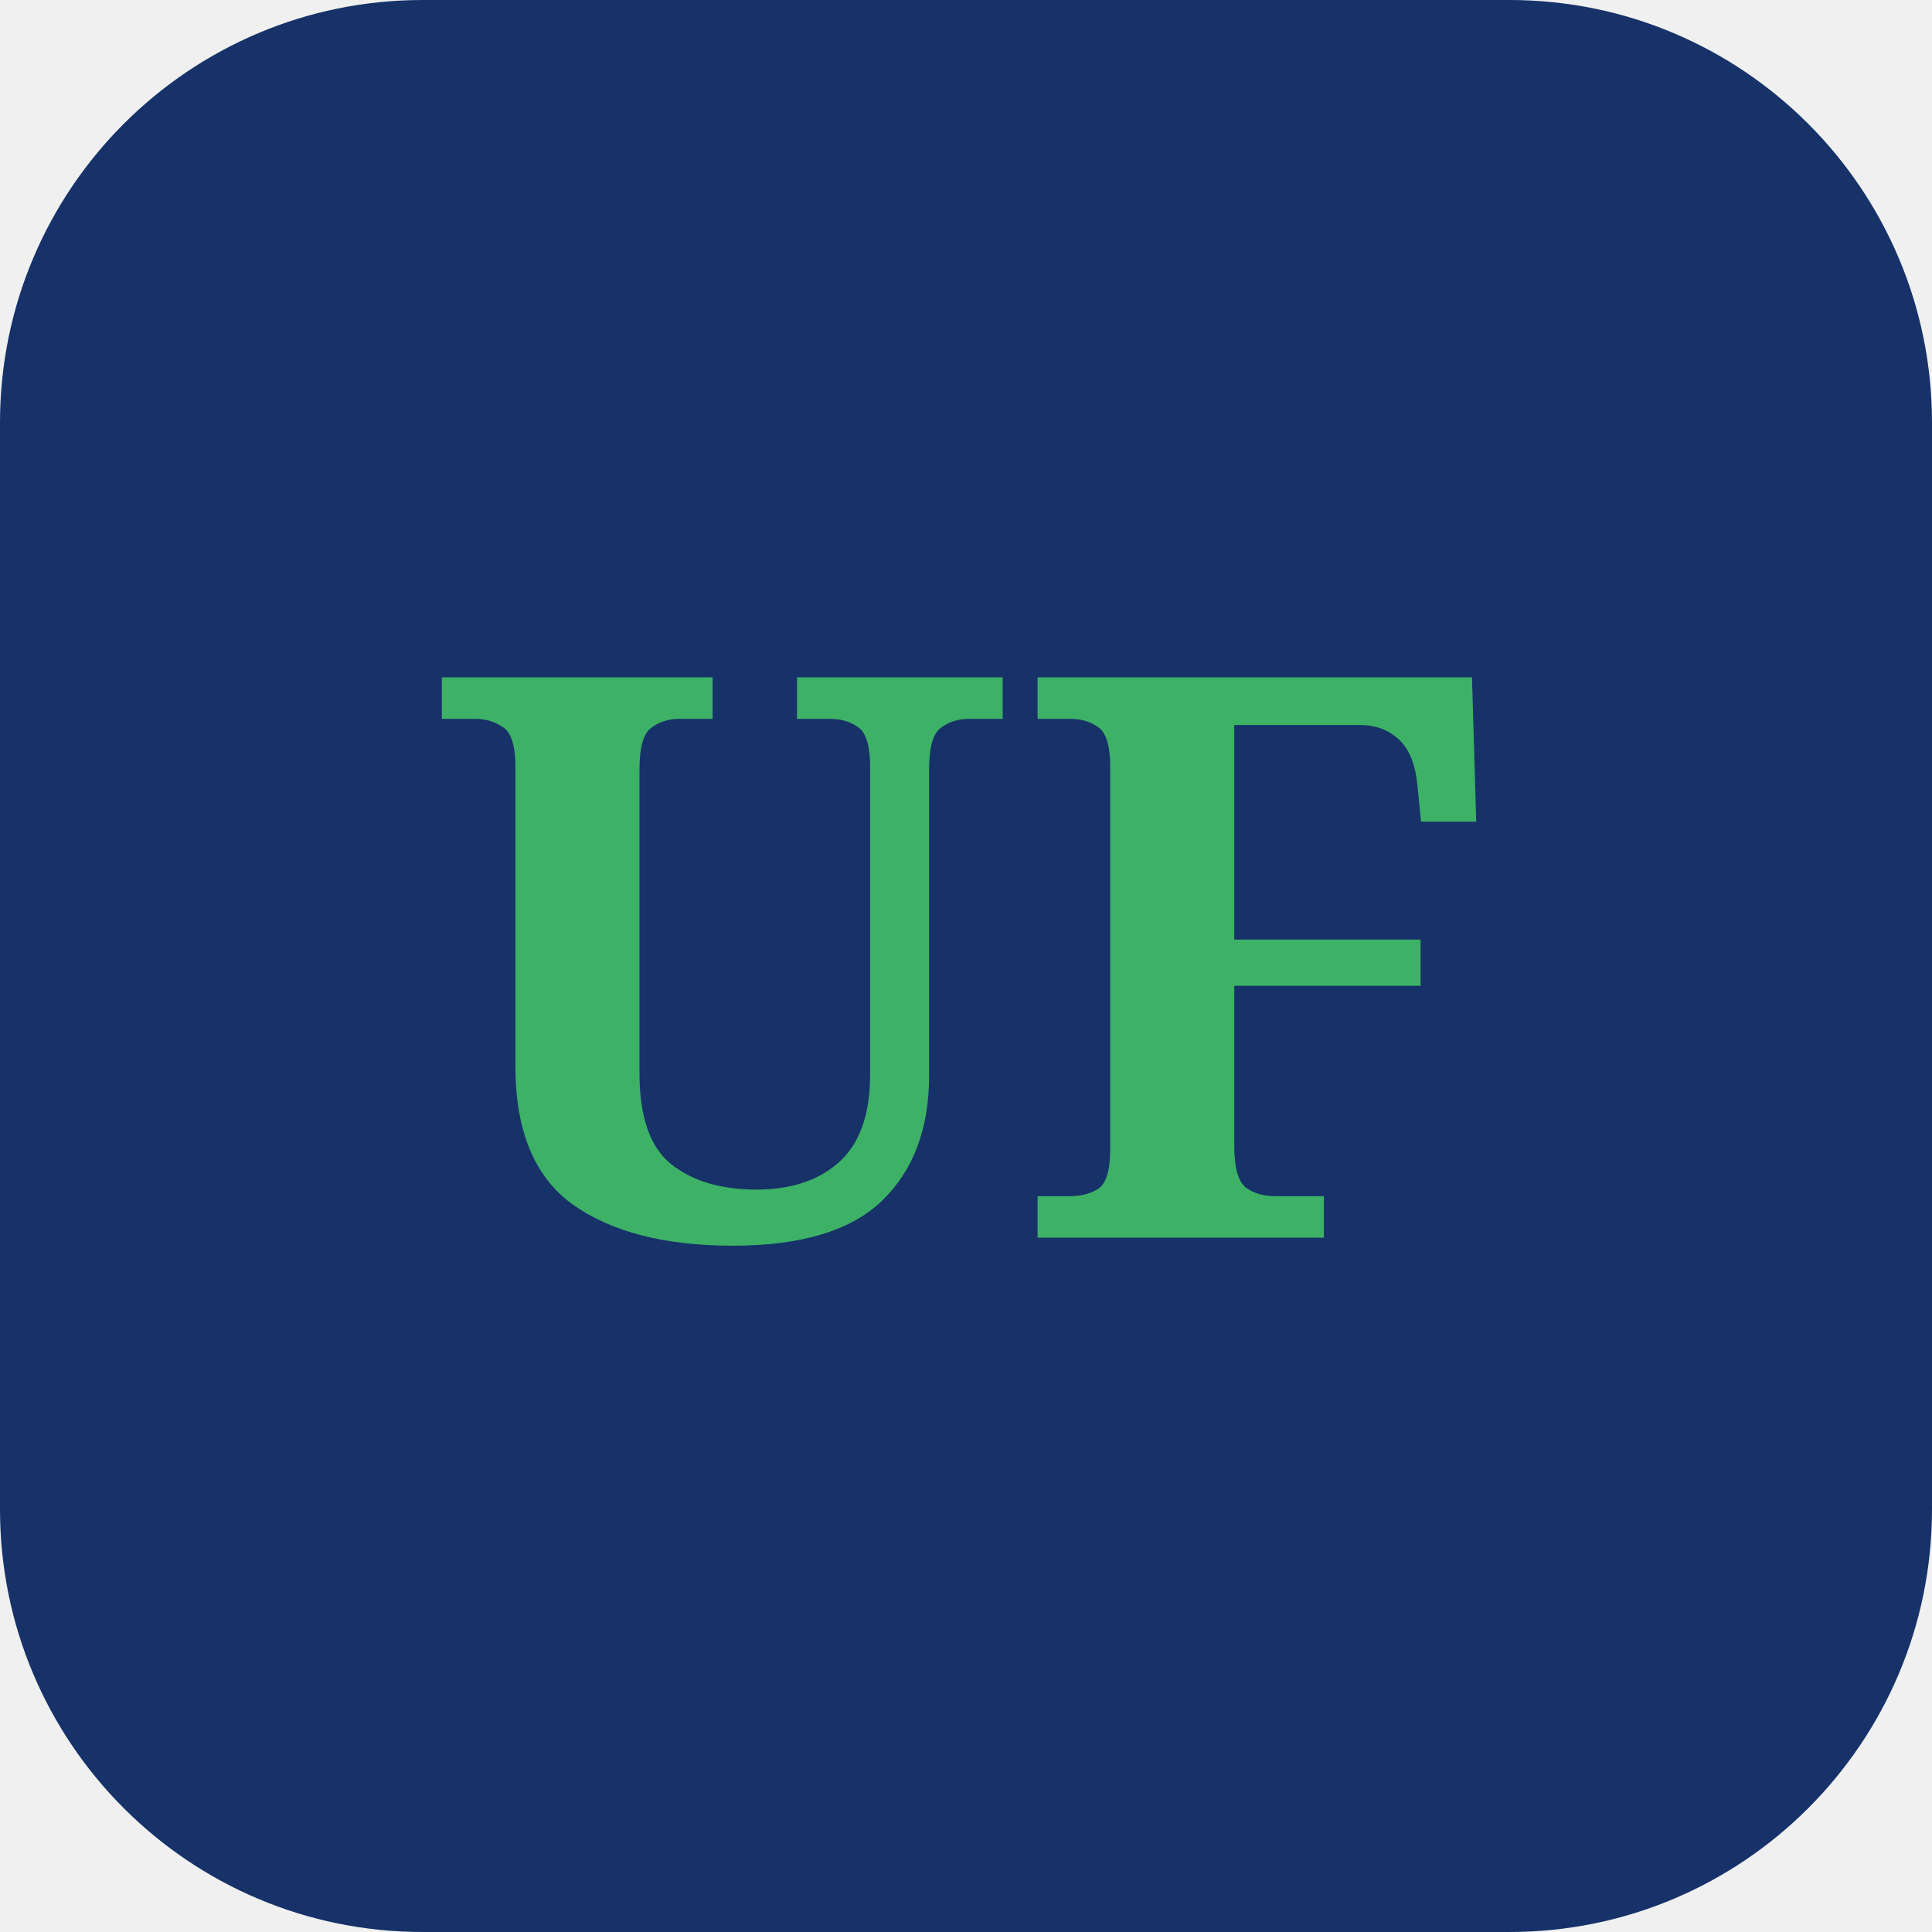
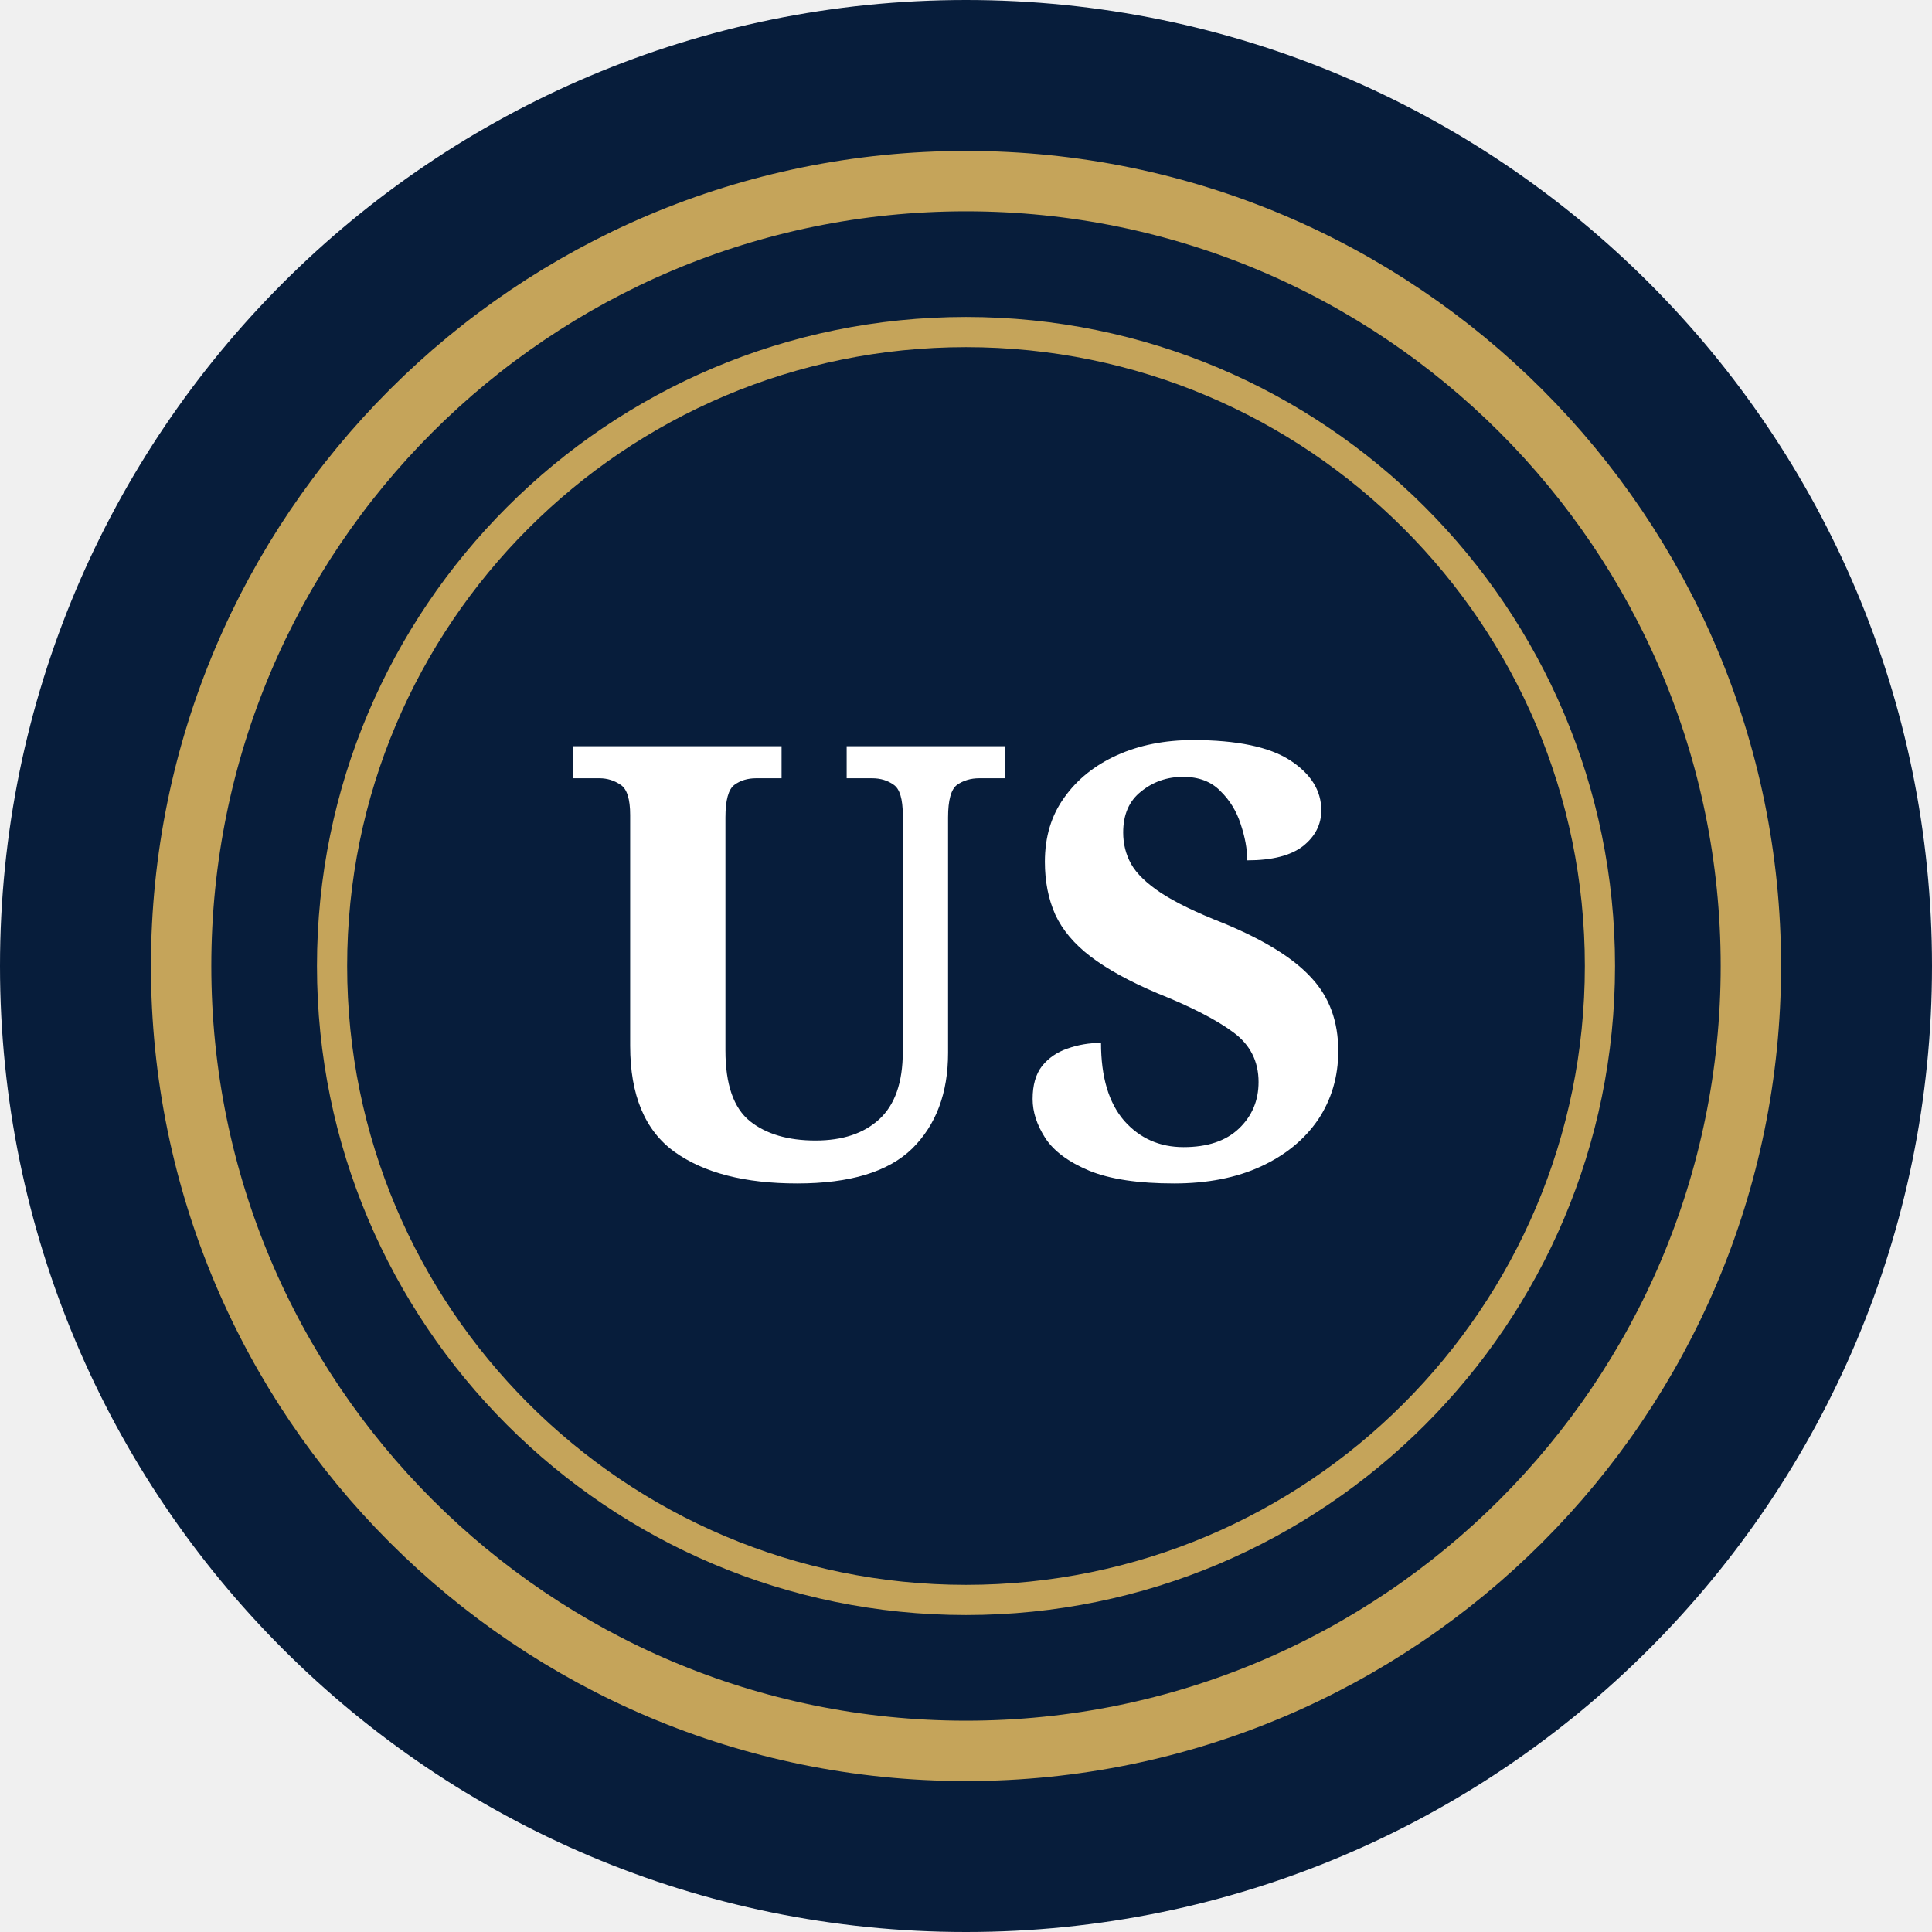
<svg xmlns="http://www.w3.org/2000/svg" viewBox="0 0 64 64">
-   <rect width="64" height="64" rx="14" fill="#163269" />
-   <text x="32" y="41" font-family="Georgia, 'Playfair Display', serif" font-size="26" font-weight="700" fill="#3db166" text-anchor="middle">UF</text>
+   <rect width="64" height="64" rx="32" fill="#071d3b" />
+   <circle cx="32" cy="32" r="26" fill="none" stroke="#c5a45a" stroke-width="2" />
+   <circle cx="32" cy="32" r="21" fill="none" stroke="#c5a45a" stroke-width="1" />
+   <text x="32" y="39" font-family="Georgia,serif" font-size="20" font-weight="700" fill="#fff" text-anchor="middle">US</text>
</svg>
